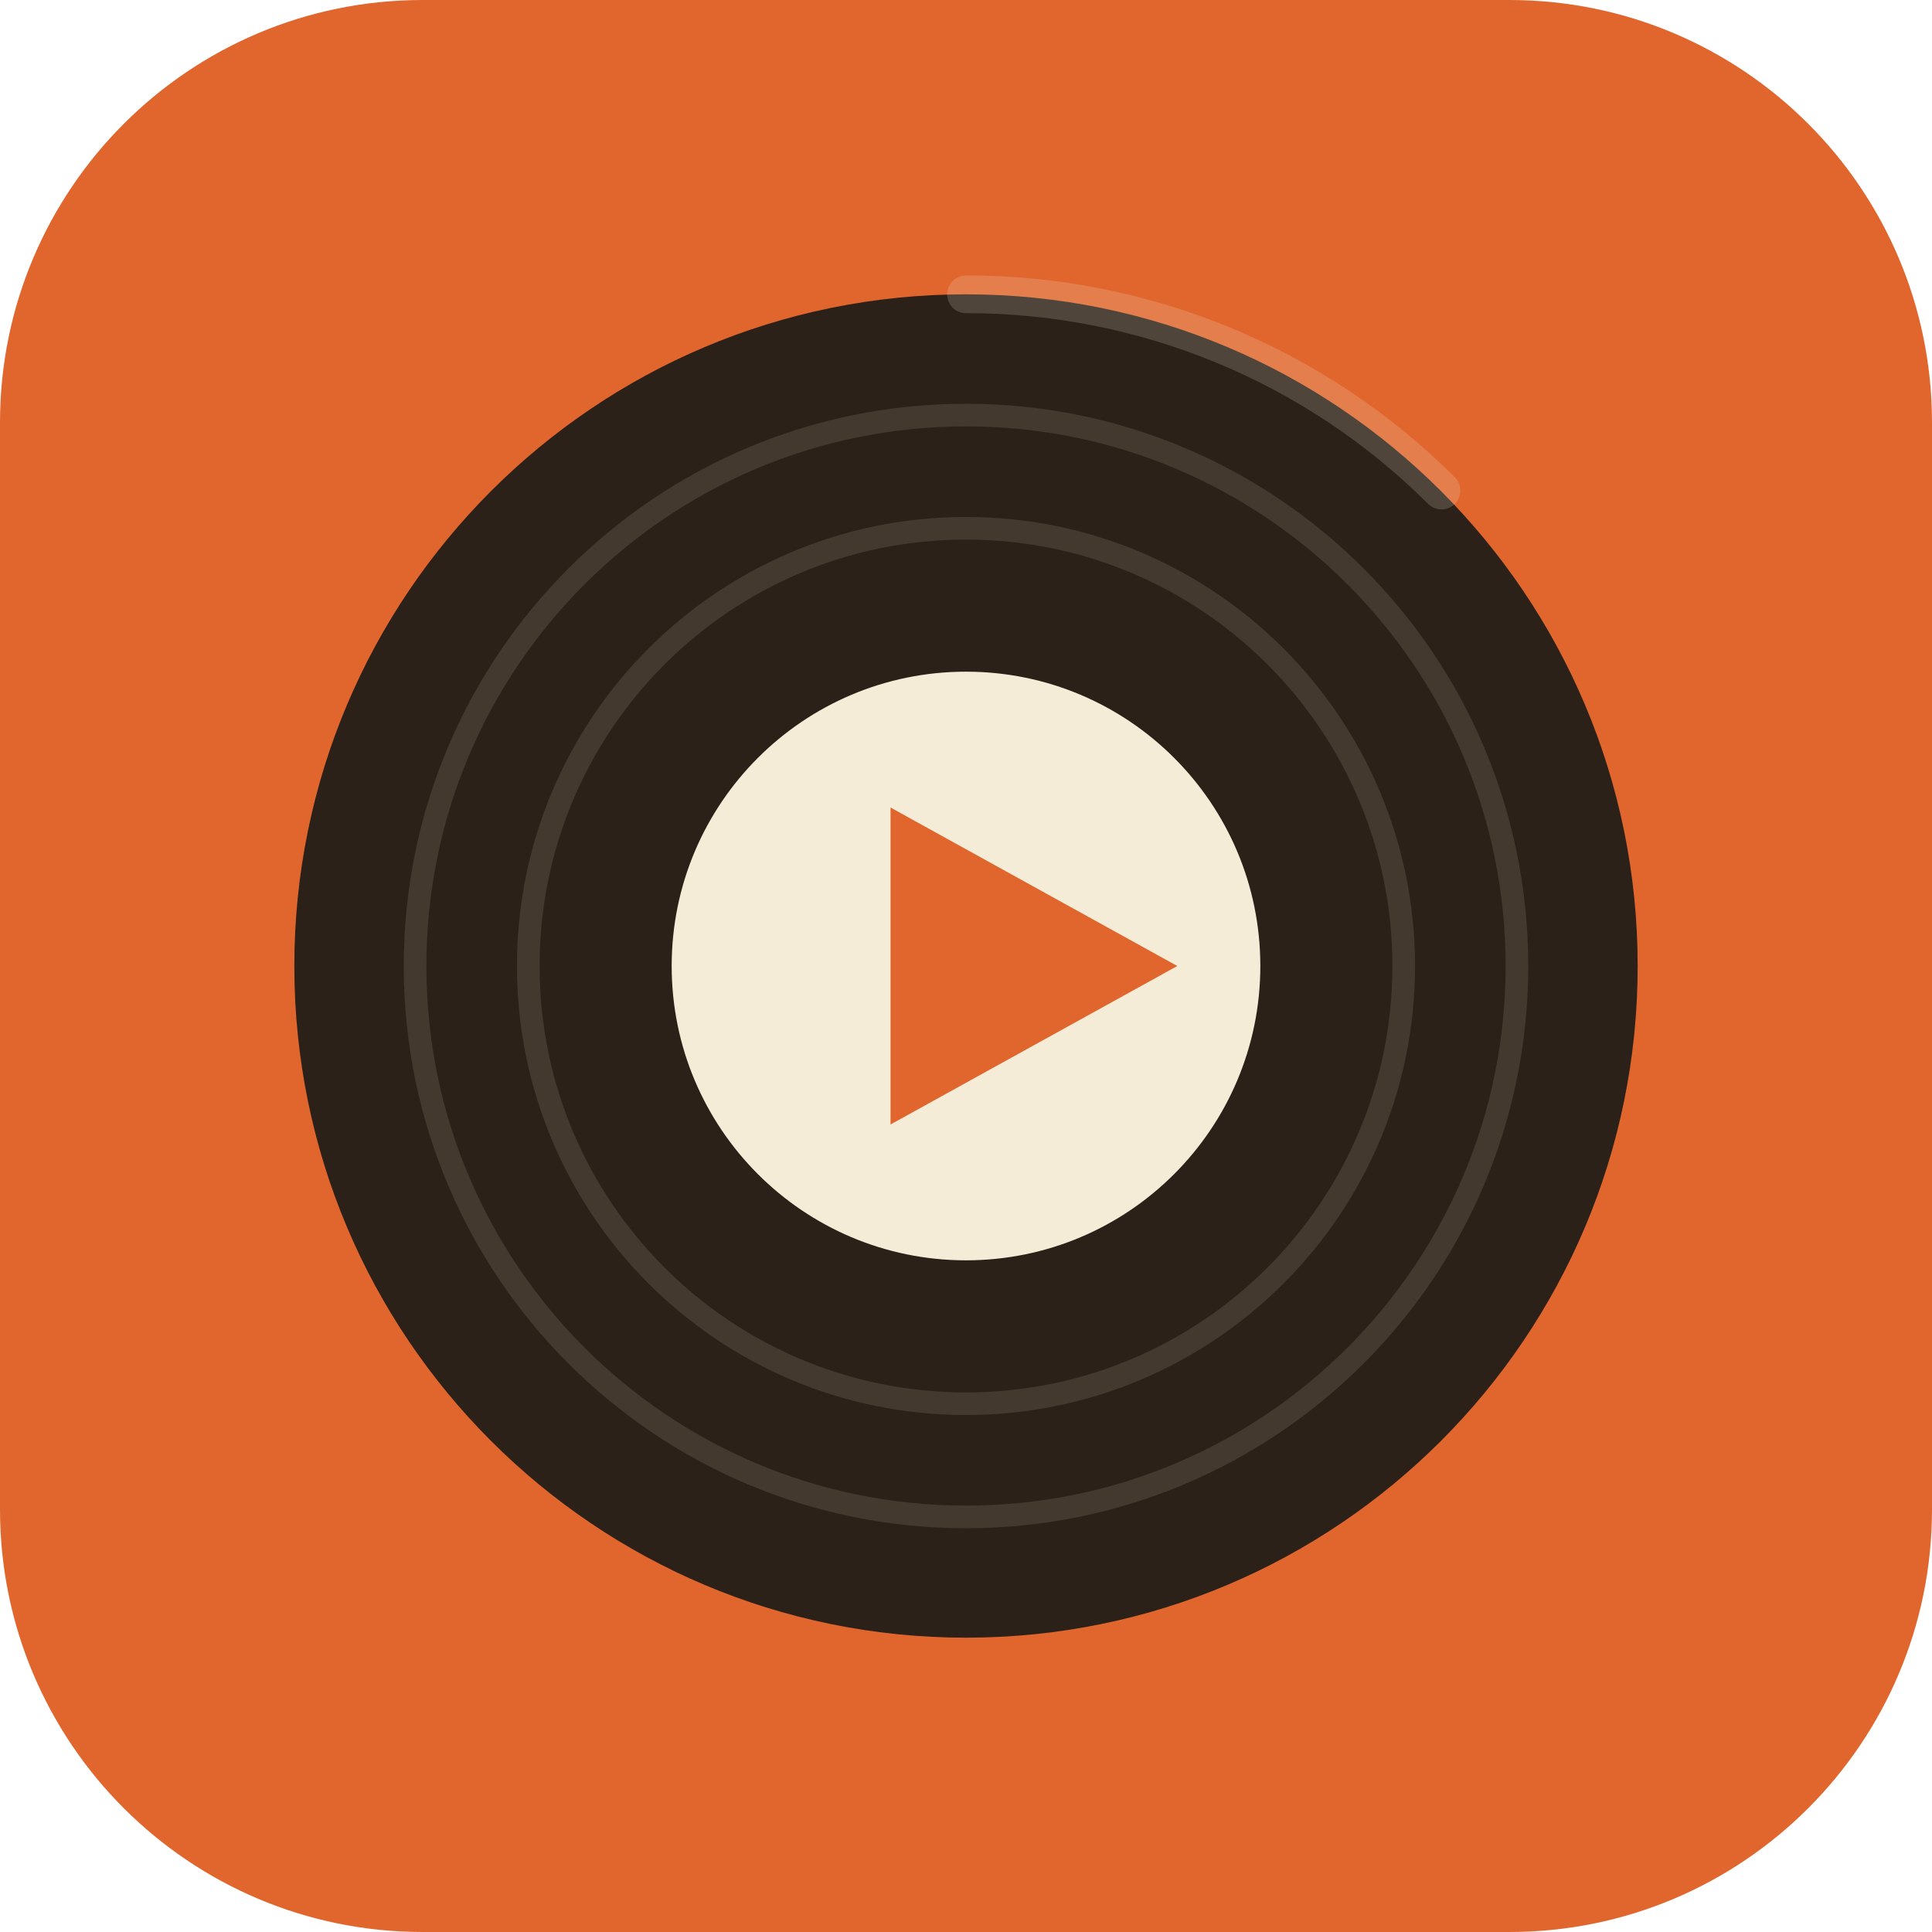
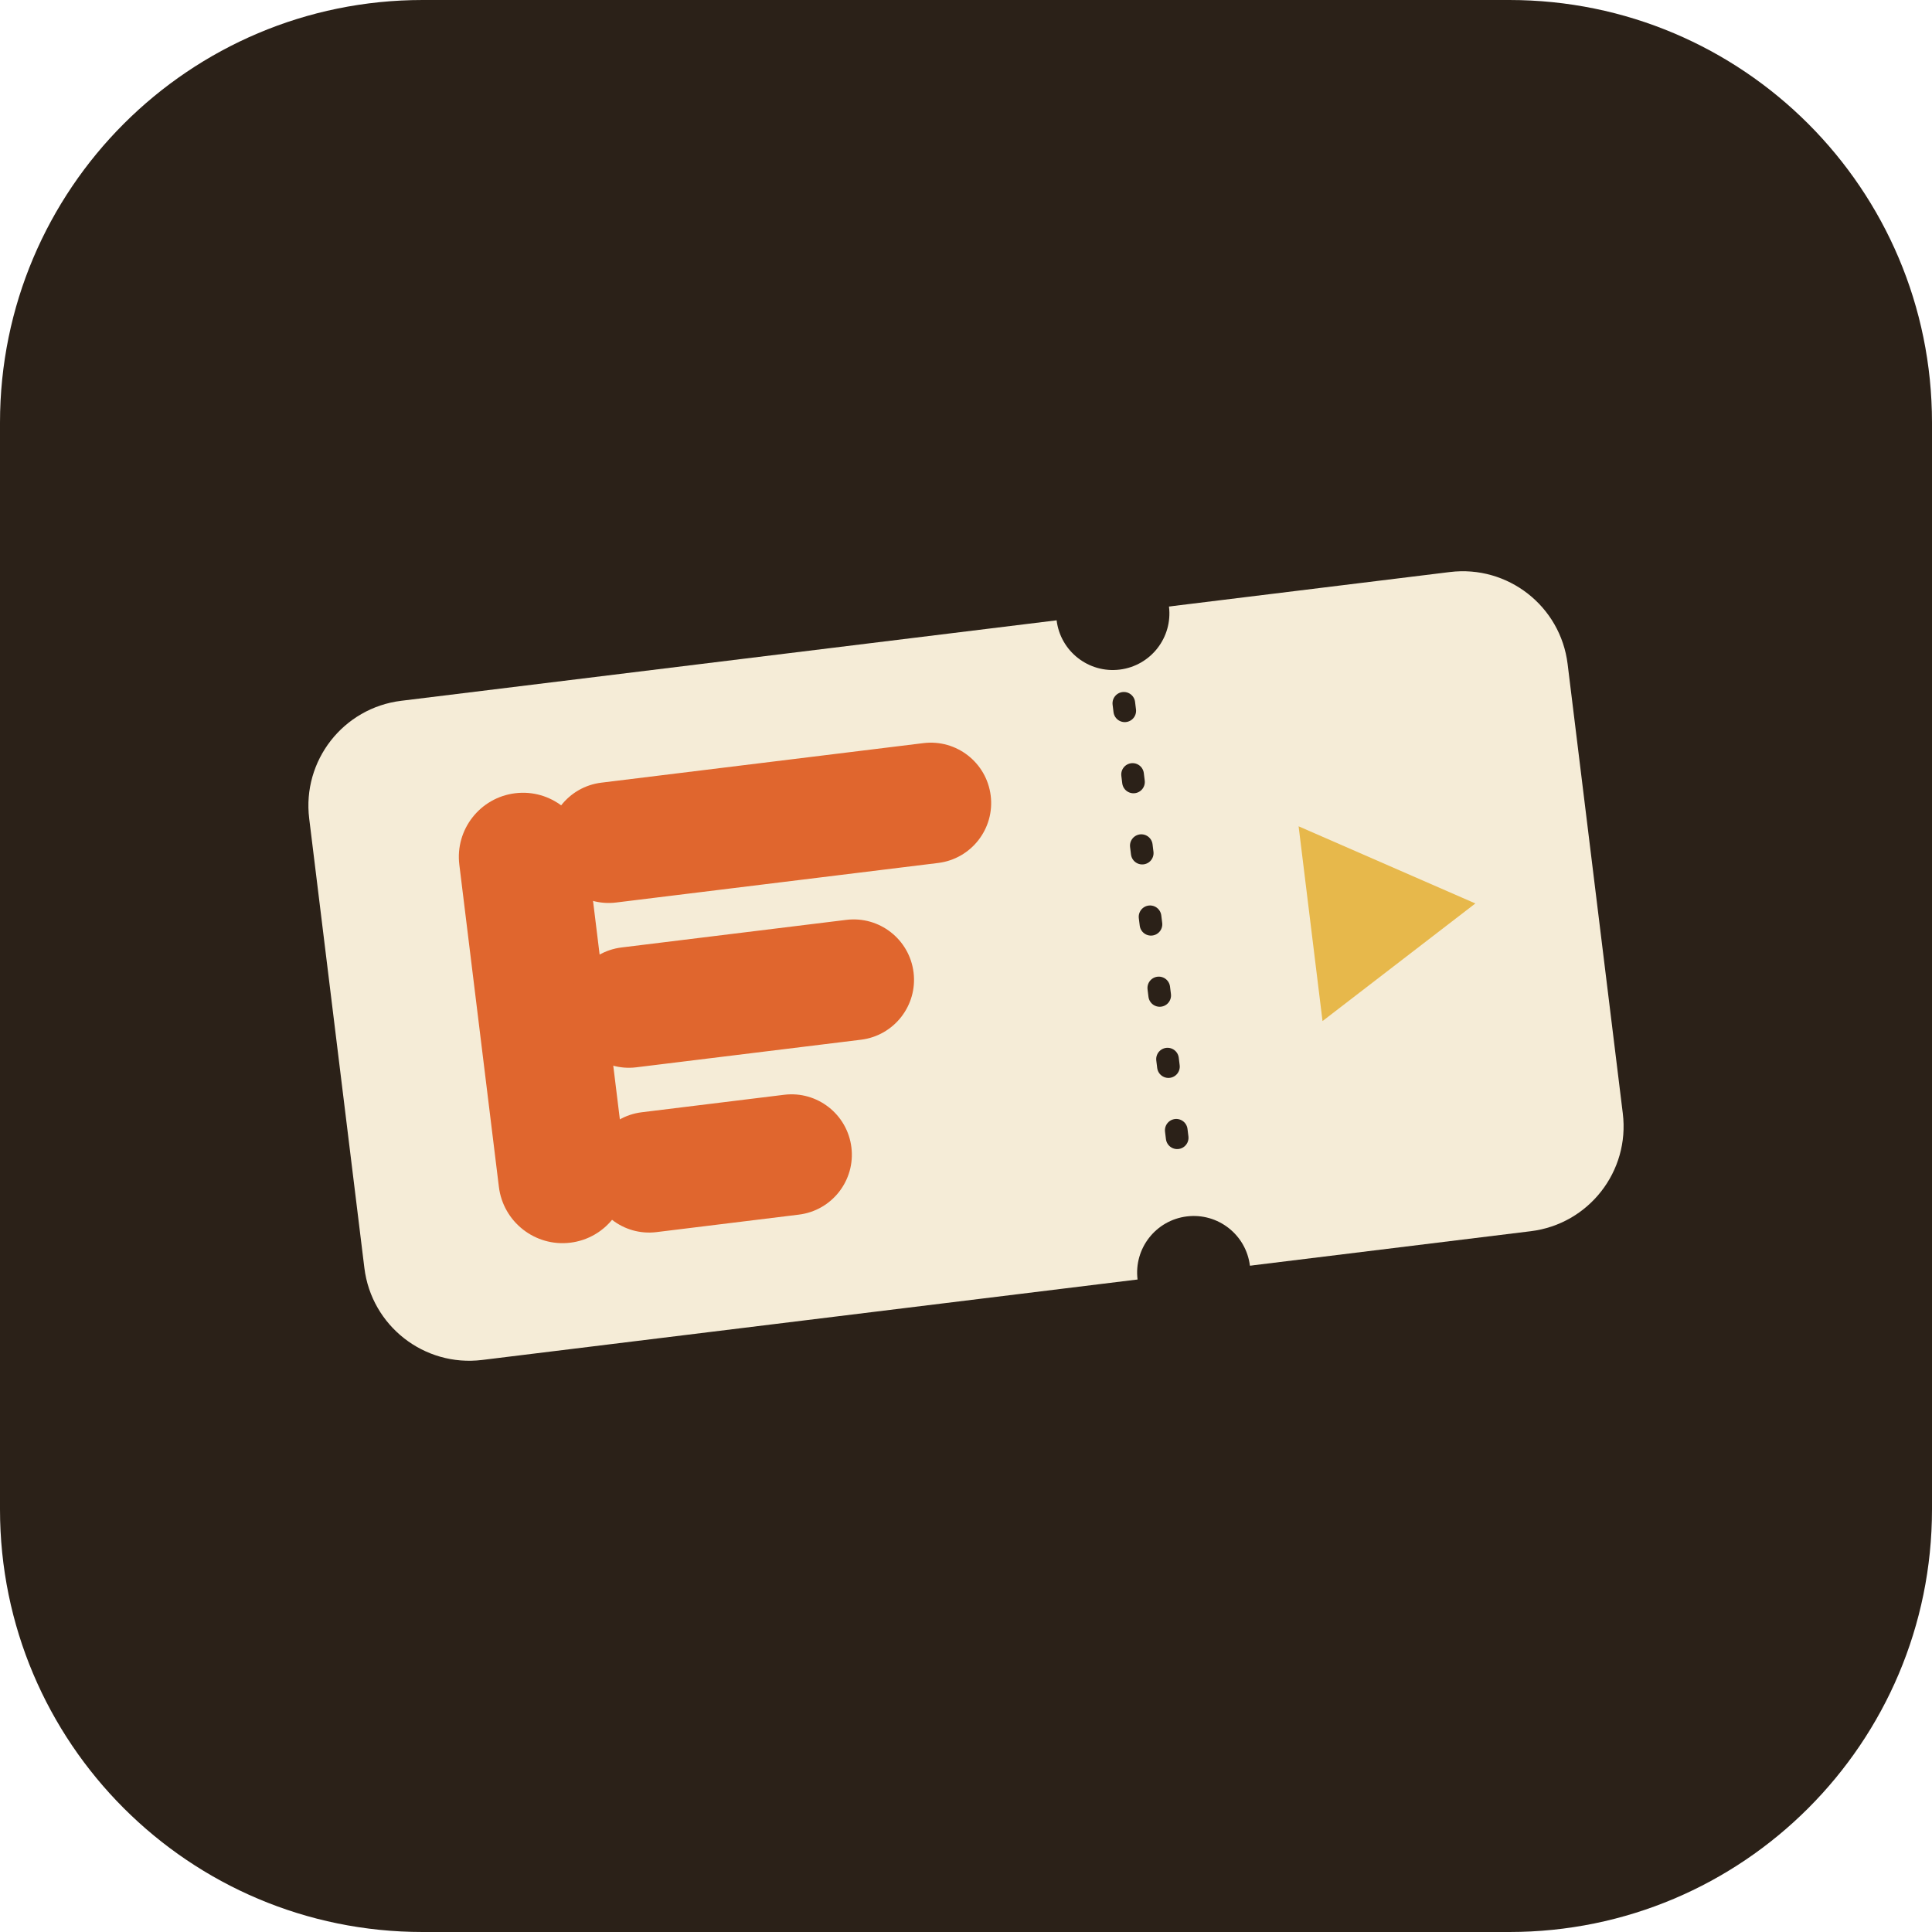
<svg xmlns="http://www.w3.org/2000/svg" viewBox="0 0 512 512" role="img" aria-label="Encore">
-   <rect width="512" height="512" rx="112" fill="#e0662e" />
-   <circle cx="256" cy="256" r="178" fill="#2b2118" />
-   <circle cx="256" cy="256" r="146" fill="none" stroke="#f5ecd7" stroke-opacity="0.12" stroke-width="6" />
-   <circle cx="256" cy="256" r="116" fill="none" stroke="#f5ecd7" stroke-opacity="0.12" stroke-width="6" />
-   <path d="M256 78 a178 178 0 0 1 126 52" fill="none" stroke="#f5ecd7" stroke-opacity="0.18" stroke-width="10" stroke-linecap="round" />
-   <circle cx="256" cy="256" r="78" fill="#f5ecd7" />
-   <path d="M236 214 L236 298 L312 256 Z" fill="#e0662e" />
+   <rect width="512" height="512" rx="112" fill="#2b2118" />
+   <g transform="rotate(-7 256 256)">
+     <rect x="88" y="168" width="336" height="176" rx="28" fill="#f5ecd7" />
+     <circle cx="306" cy="168" r="15" fill="#2b2118" />
+     <circle cx="306" cy="344" r="15" fill="#2b2118" />
+     <line x1="306" y1="192" x2="306" y2="320" stroke="#2b2118" stroke-width="6" stroke-dasharray="2 17" stroke-linecap="round" />
+     <rect x="126" y="196" width="34" height="120" rx="17" fill="#e0662e" />
+     <rect x="150" y="196" width="118" height="32" rx="16" fill="#e0662e" />
+     <rect x="150" y="240" width="92" height="32" rx="16" fill="#e0662e" />
+     <rect x="150" y="284" width="70" height="32" rx="16" fill="#e0662e" />
+     <path d="M348 230 L348 282 L392 256 Z" fill="#e7b84b" />
+   </g>
</svg>
